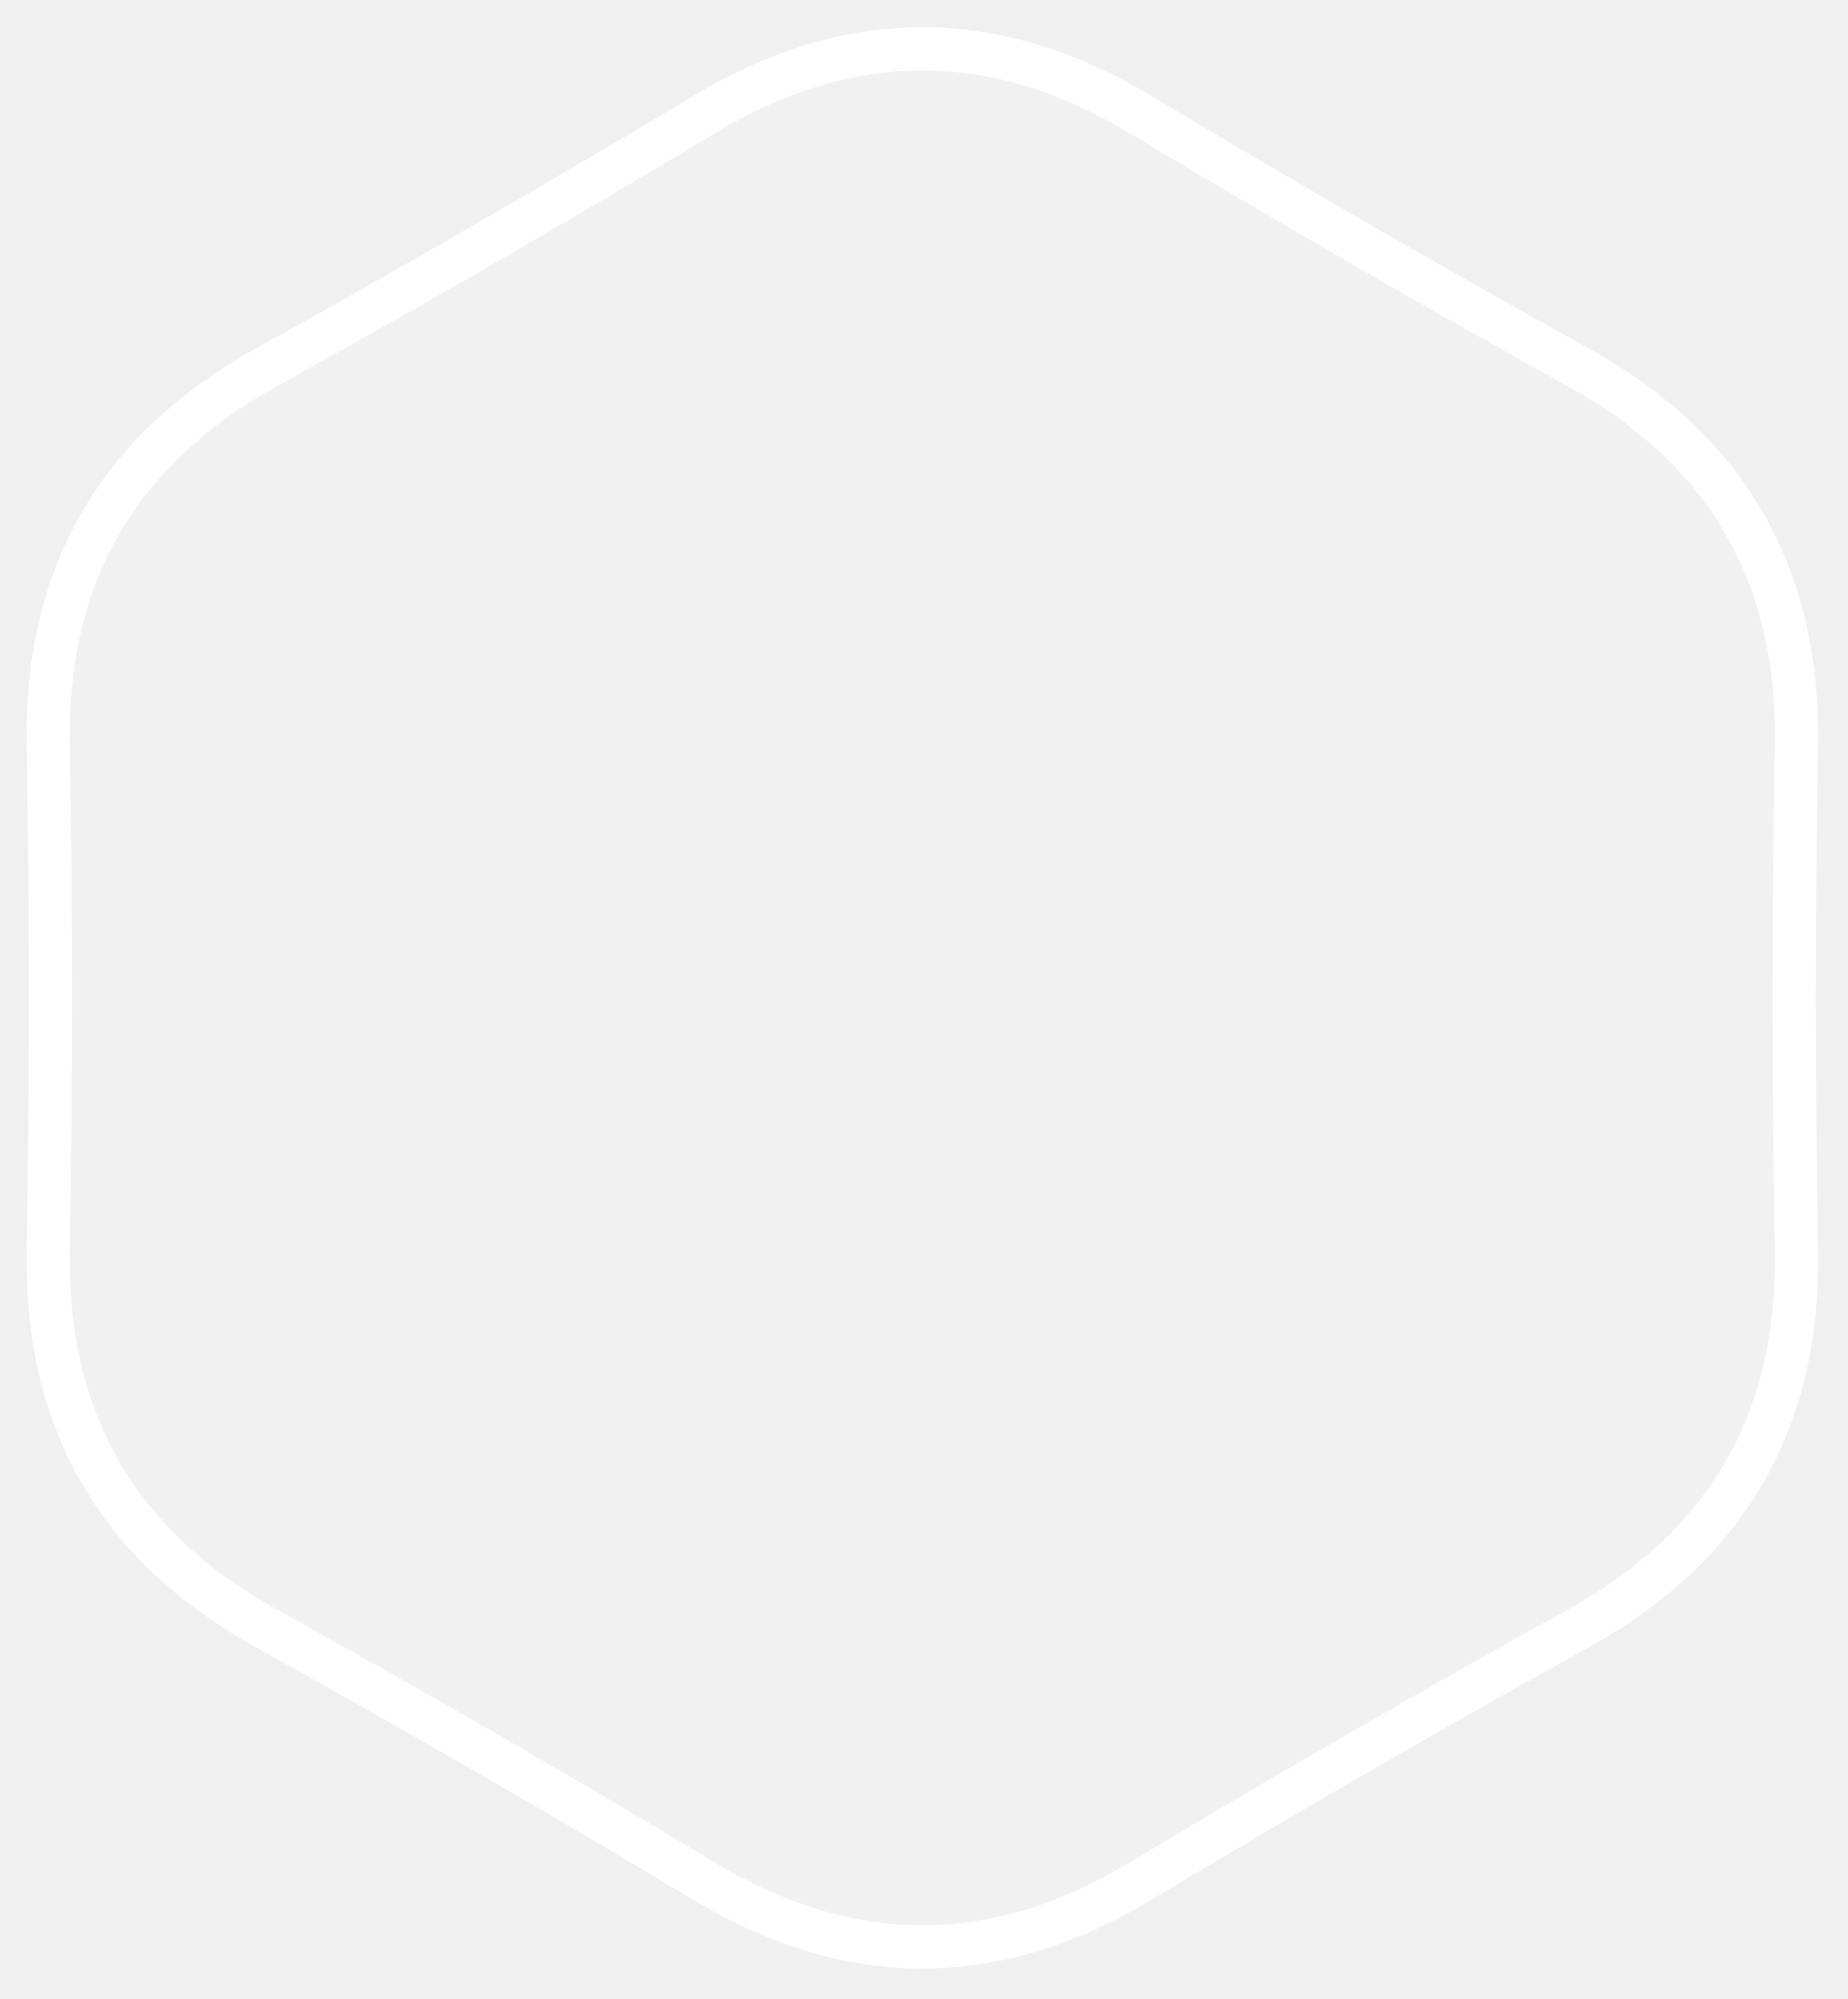
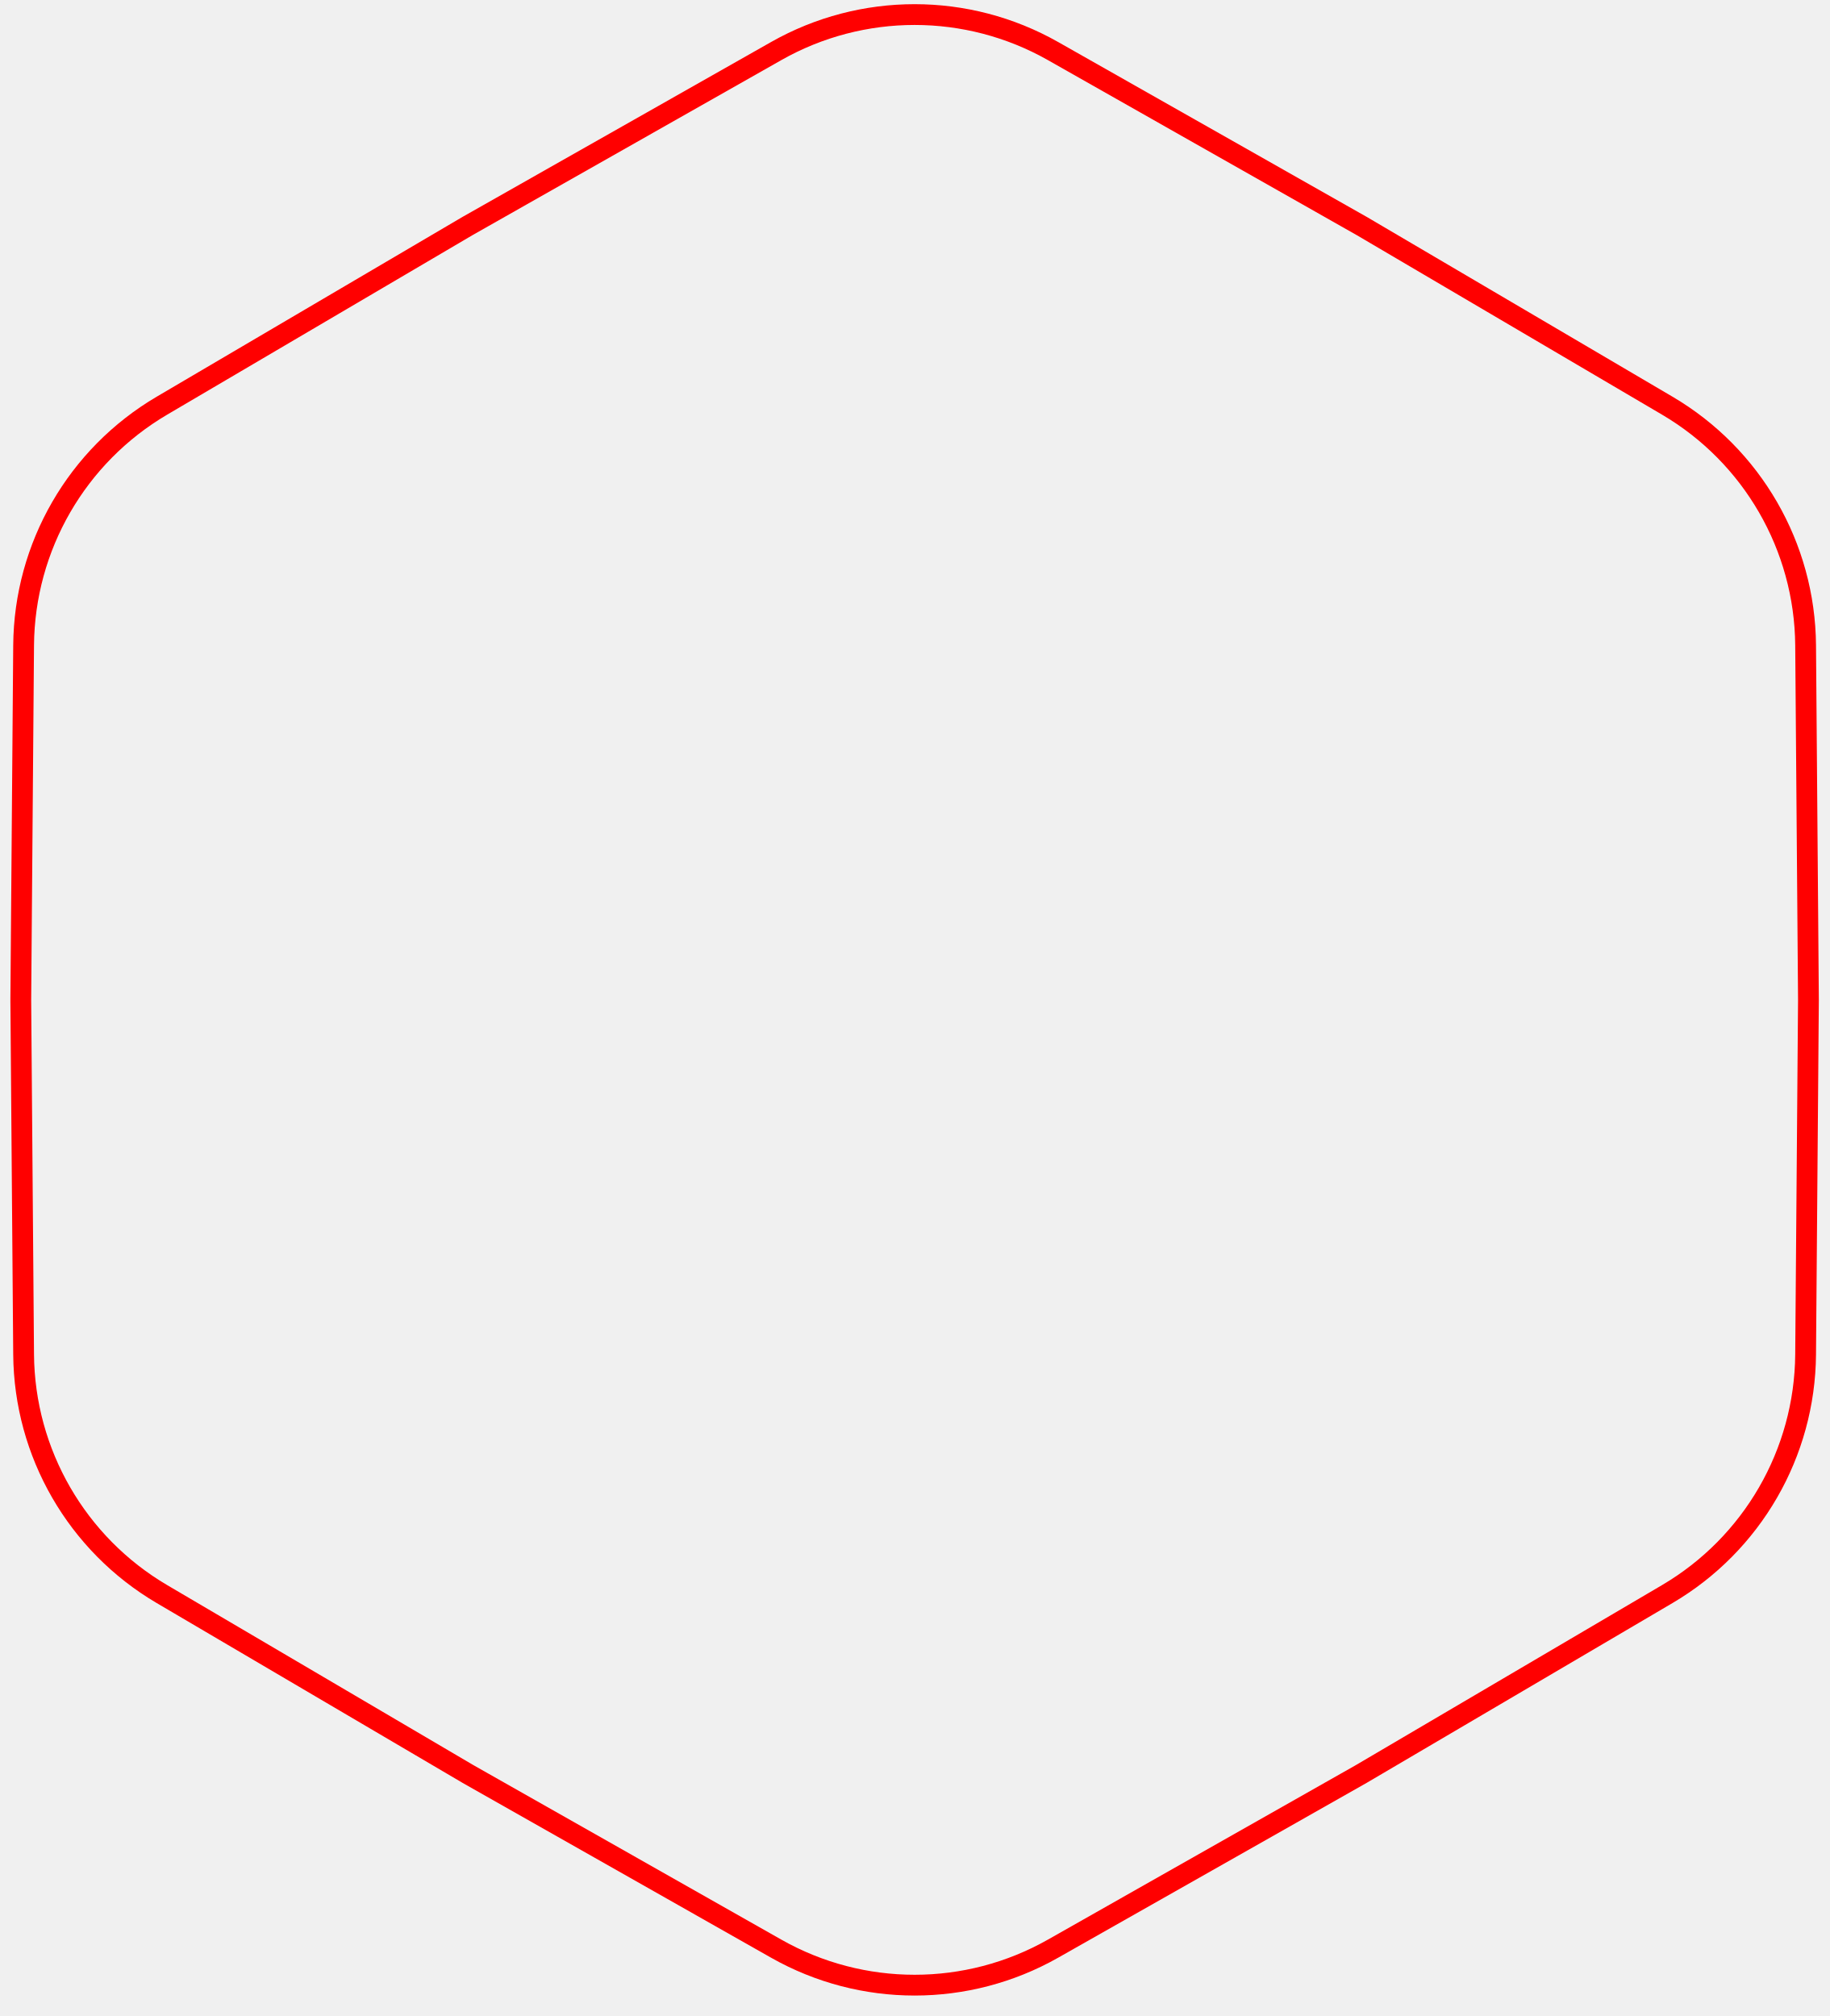
- <svg xmlns="http://www.w3.org/2000/svg" width="171" height="185" viewBox="0 0 171 185">
-   <defs>
-     <style>
-       .cls-1 {
-         fill: #fff;
-         fill-opacity: 0.1;
-         stroke: #fff;
-         stroke-linejoin: round;
-         stroke-width: 4px;
-         fill-rule: evenodd;
-       }
-     </style>
-   </defs>
-   <path class="cls-1" d="M65.233,174.136q-20.121-12.087-40.648-23.469T4.464,115.817q0.406-23.467,0-46.935t20.121-34.85Q45.112,22.649,65.233,10.563t40.241,0Q125.6,22.649,146.122,34.031t20.121,34.85q-0.406,23.467,0,46.935t-20.121,34.85q-20.528,11.382-40.648,23.469T65.233,174.136Z" />
+ <svg xmlns="http://www.w3.org/2000/svg" width="88" height="97" viewBox="0 0 88 97" fill="none">
+   <path stroke="red" d="M50.657 2.456L65.497 10.868L65.503 10.871L80.207 19.518C84.299 21.923 86.827 26.301 86.864 31.048L87 48.105V48.113L86.864 65.17C86.827 69.916 84.299 74.294 80.207 76.7L65.503 85.346L65.497 85.35L50.657 93.761C46.528 96.101 41.472 96.101 37.343 93.761L22.503 85.35L22.497 85.346L7.792 76.7C3.701 74.294 1.173 69.916 1.136 65.17L1 48.113L1 48.109L1.136 31.048C1.173 26.301 3.701 21.923 7.792 19.518L22.5 10.87L37.343 2.456C41.472 0.116 46.528 0.116 50.657 2.456Z" />
</svg>
